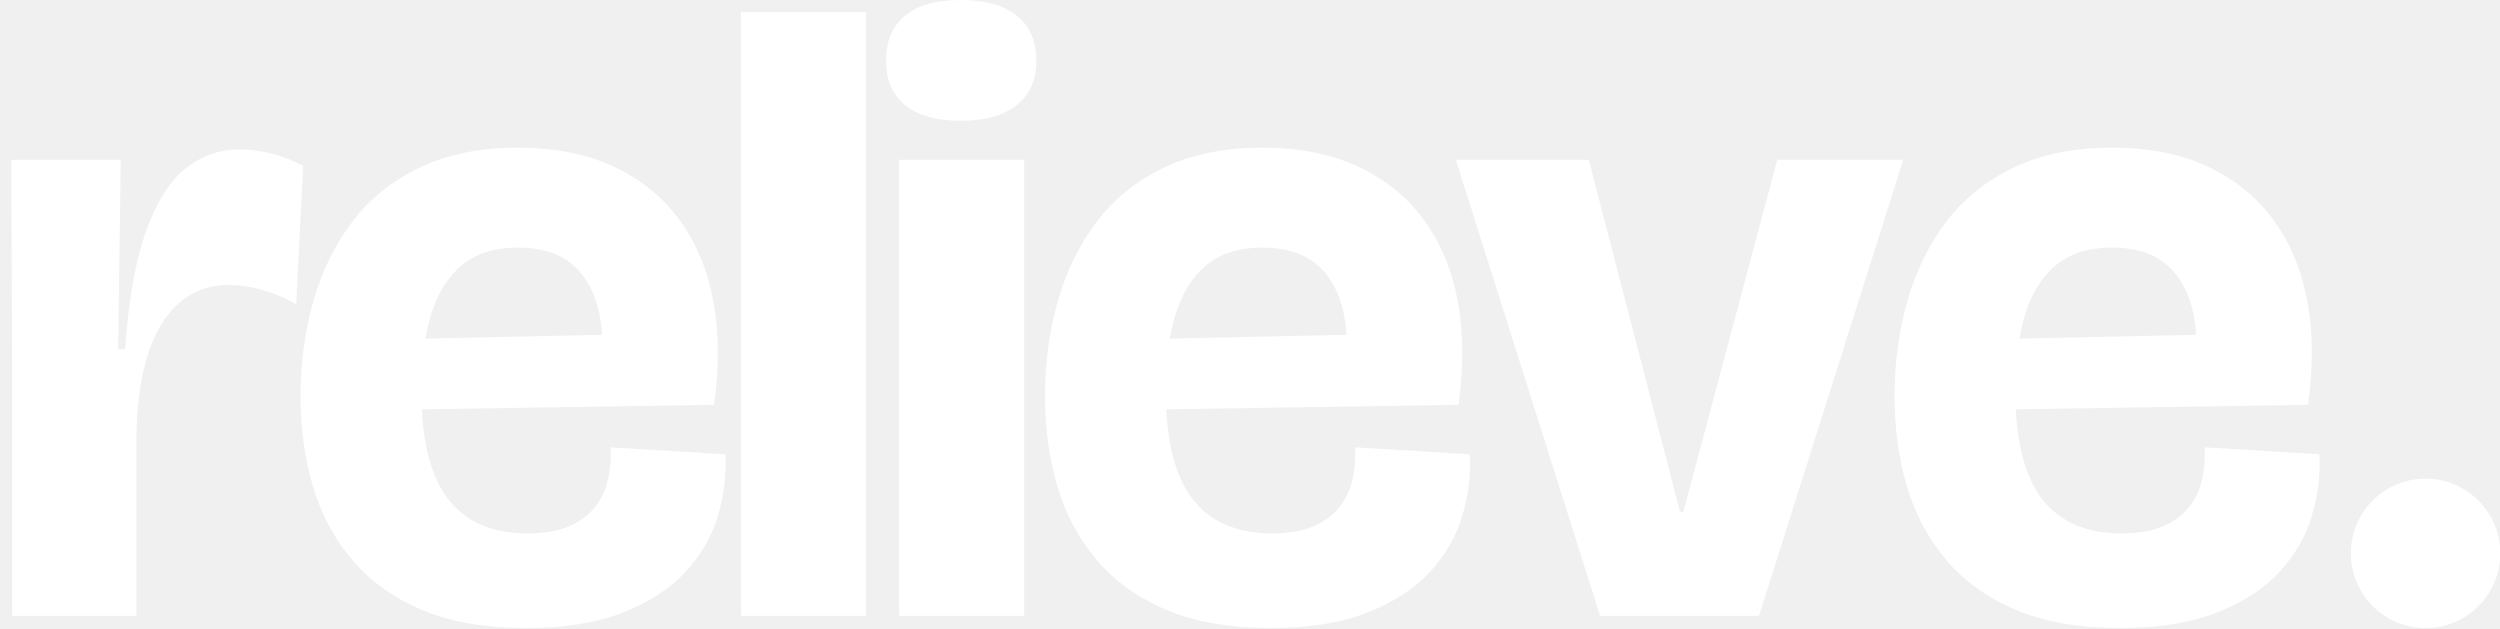
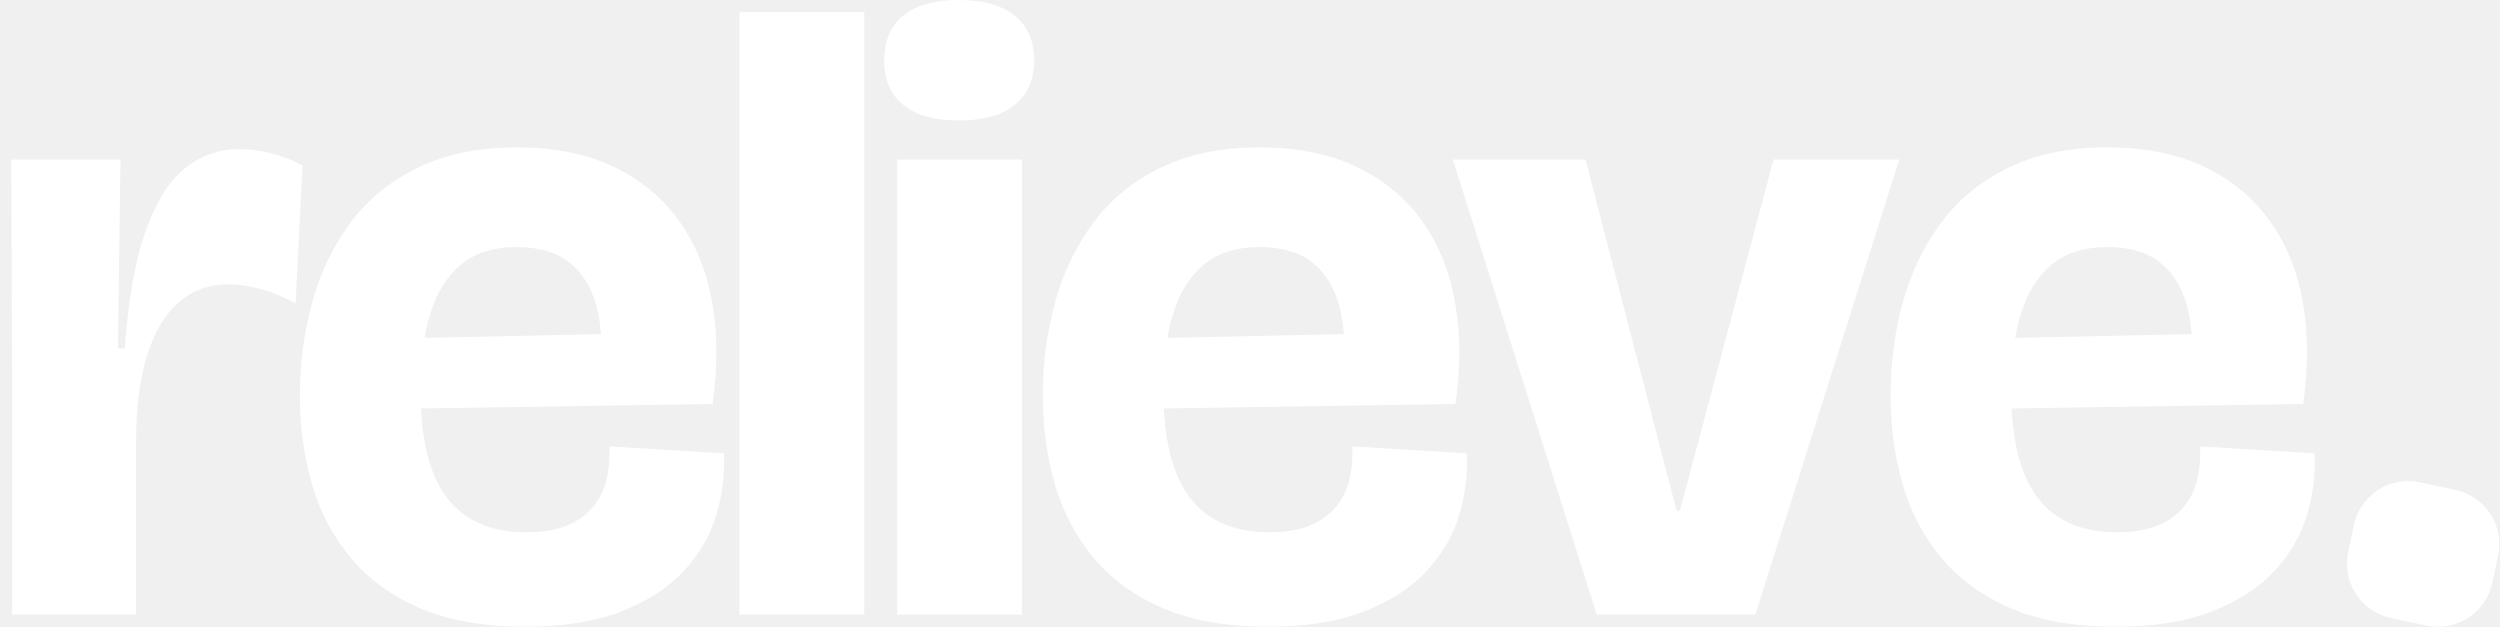
- <svg xmlns="http://www.w3.org/2000/svg" viewBox="0 0 2878 723" width="2878" height="723">
+ <svg xmlns="http://www.w3.org/2000/svg" viewBox="0 0 2884 723" width="2884" height="723">
  <g transform="translate(0 723) scale(1 -1)">
    <g transform="translate(-25 14)">
      <g fill="#FFFFFF">
        <path transform="translate(0 0)" d="M39 0V276L38 525H164L161 307H169Q175 392 193.0 442.5Q211 493 238.5 515.0Q266 537 301 537Q318 537 336.5 532.5Q355 528 374 518L366 359Q346 370 326.0 375.5Q306 381 289 381Q255 381 231.0 360.0Q207 339 194.5 298.5Q182 258 182 200V0Z" />
        <path transform="translate(346.0 0)" d="M285 -14Q214 -14 164.5 7.0Q115 28 84.0 65.0Q53 102 39.0 150.0Q25 198 25 253Q25 310 39.5 361.5Q54 413 84.0 453.0Q114 493 162.0 516.0Q210 539 275 539Q340 539 387.0 516.5Q434 494 462.5 454.0Q491 414 500.5 360.5Q510 307 501 243L114 237V318L391 324L371 277Q376 323 367.0 356.0Q358 389 335.5 406.5Q313 424 275 424Q235 424 210.5 403.5Q186 383 175.0 346.0Q164 309 164 260Q164 175 194.5 135.0Q225 95 286 95Q314 95 332.5 102.5Q351 110 362.5 123.5Q374 137 378.5 155.0Q383 173 382 194L514 186Q516 151 505.5 115.5Q495 80 468.5 51.0Q442 22 396.5 4.0Q351 -14 285 -14Z" />
        <path transform="translate(839.0 0)" d="M39 0V695H183V0Z" />
        <path transform="translate(1021.0 0)" d="M39 0V525H183V0ZM110 570Q68 570 46.0 588.0Q24 606 24 639Q24 673 46.0 691.0Q68 709 110 709Q152 709 174.5 691.0Q197 673 197 639Q197 606 174.5 588.0Q152 570 110 570Z" />
        <path transform="translate(1203.0 0)" d="M285 -14Q214 -14 164.5 7.0Q115 28 84.0 65.0Q53 102 39.0 150.0Q25 198 25 253Q25 310 39.5 361.5Q54 413 84.0 453.0Q114 493 162.0 516.0Q210 539 275 539Q340 539 387.0 516.5Q434 494 462.5 454.0Q491 414 500.5 360.5Q510 307 501 243L114 237V318L391 324L371 277Q376 323 367.0 356.0Q358 389 335.5 406.5Q313 424 275 424Q235 424 210.5 403.5Q186 383 175.0 346.0Q164 309 164 260Q164 175 194.5 135.0Q225 95 286 95Q314 95 332.5 102.5Q351 110 362.5 123.5Q374 137 378.5 155.0Q383 173 382 194L514 186Q516 151 505.5 115.5Q495 80 468.5 51.0Q442 22 396.5 4.0Q351 -14 285 -14Z" />
        <path transform="translate(1696.0 0)" d="M171 0 5 525H158L263 120H267L375 525H520L354 0Z" />
        <path transform="translate(2181.0 0)" d="M285 -14Q214 -14 164.5 7.0Q115 28 84.0 65.0Q53 102 39.0 150.0Q25 198 25 253Q25 310 39.5 361.5Q54 413 84.0 453.0Q114 493 162.0 516.0Q210 539 275 539Q340 539 387.0 516.5Q434 494 462.5 454.0Q491 414 500.5 360.5Q510 307 501 243L114 237V318L391 324L371 277Q376 323 367.0 356.0Q358 389 335.5 406.5Q313 424 275 424Q235 424 210.5 403.5Q186 383 175.0 346.0Q164 309 164 260Q164 175 194.5 135.0Q225 95 286 95Q314 95 332.5 102.5Q351 110 362.5 123.5Q374 137 378.5 155.0Q383 173 382 194L514 186Q516 151 505.5 115.5Q495 80 468.5 51.0Q442 22 396.5 4.0Q351 -14 285 -14Z" />
      </g>
-       <circle cx="2817.32" cy="72" r="86" fill="#FFFFFF" />
+       <g transform="translate(2731.32 0)">
+         <rect x="4" y="-10" width="170" height="160" rx="64" fill="#FFFFFF" transform="rotate(-12 89 70)" />
+       </g>
    </g>
  </g>
</svg>
